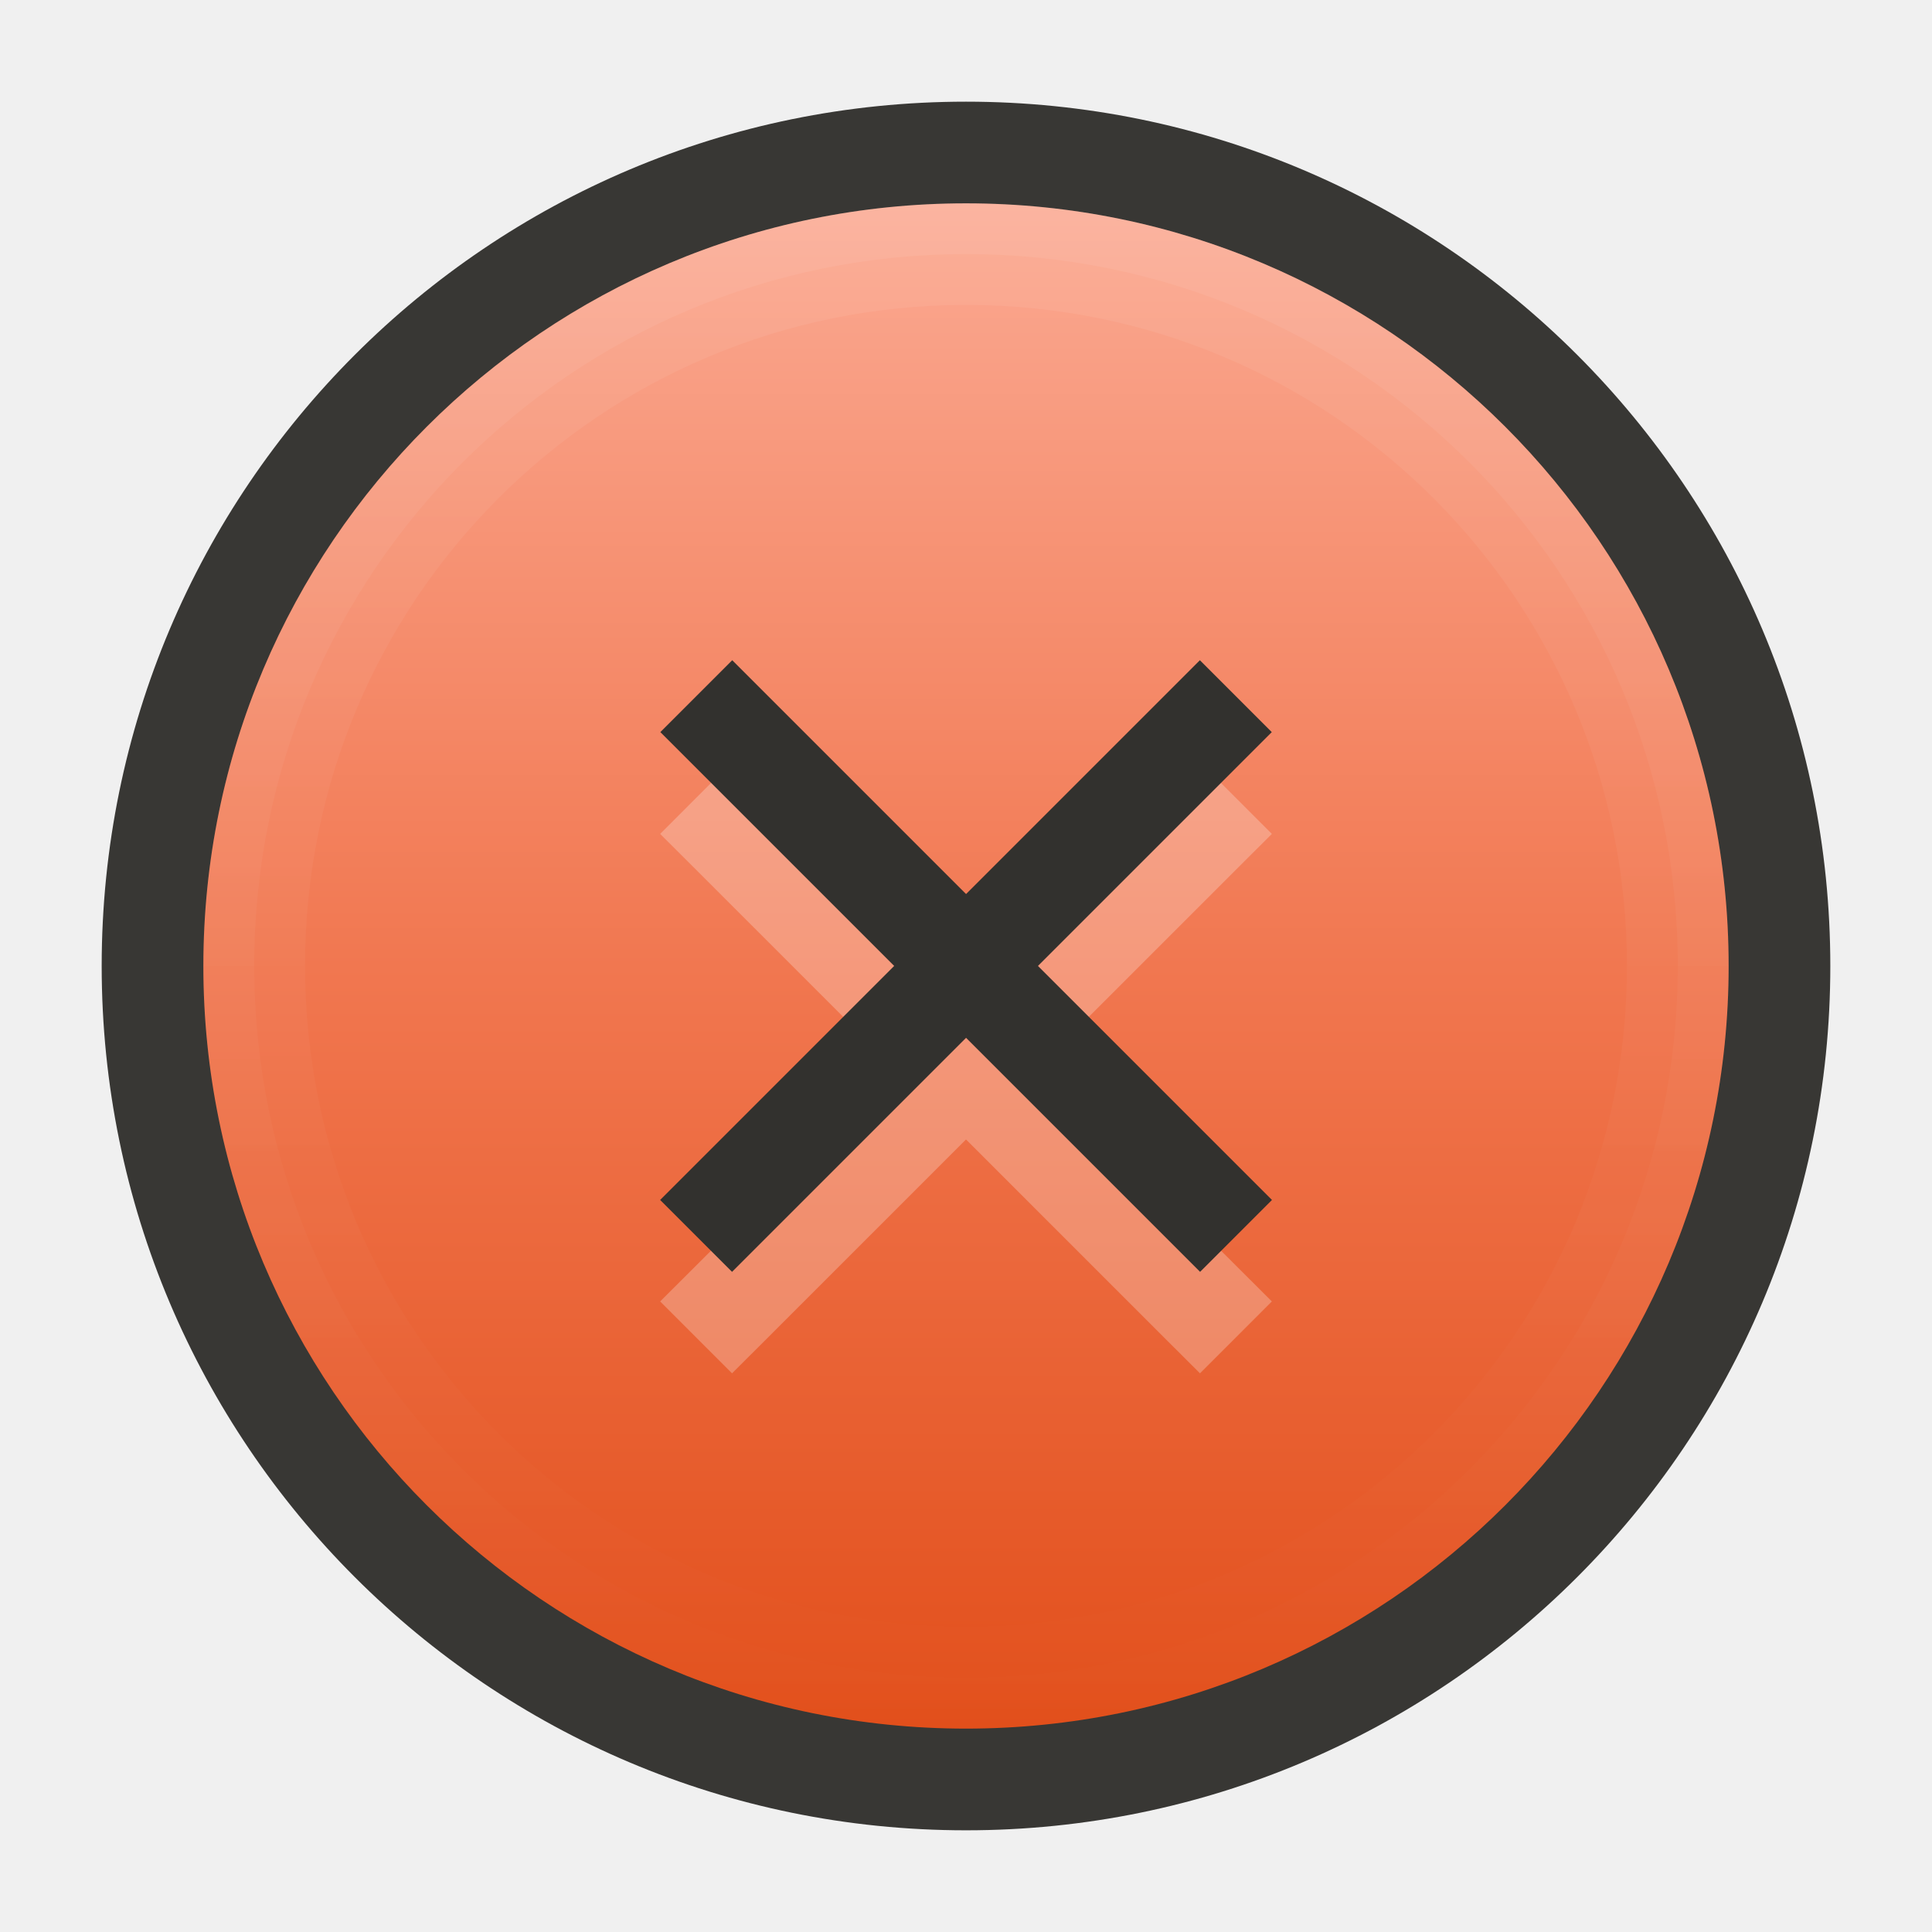
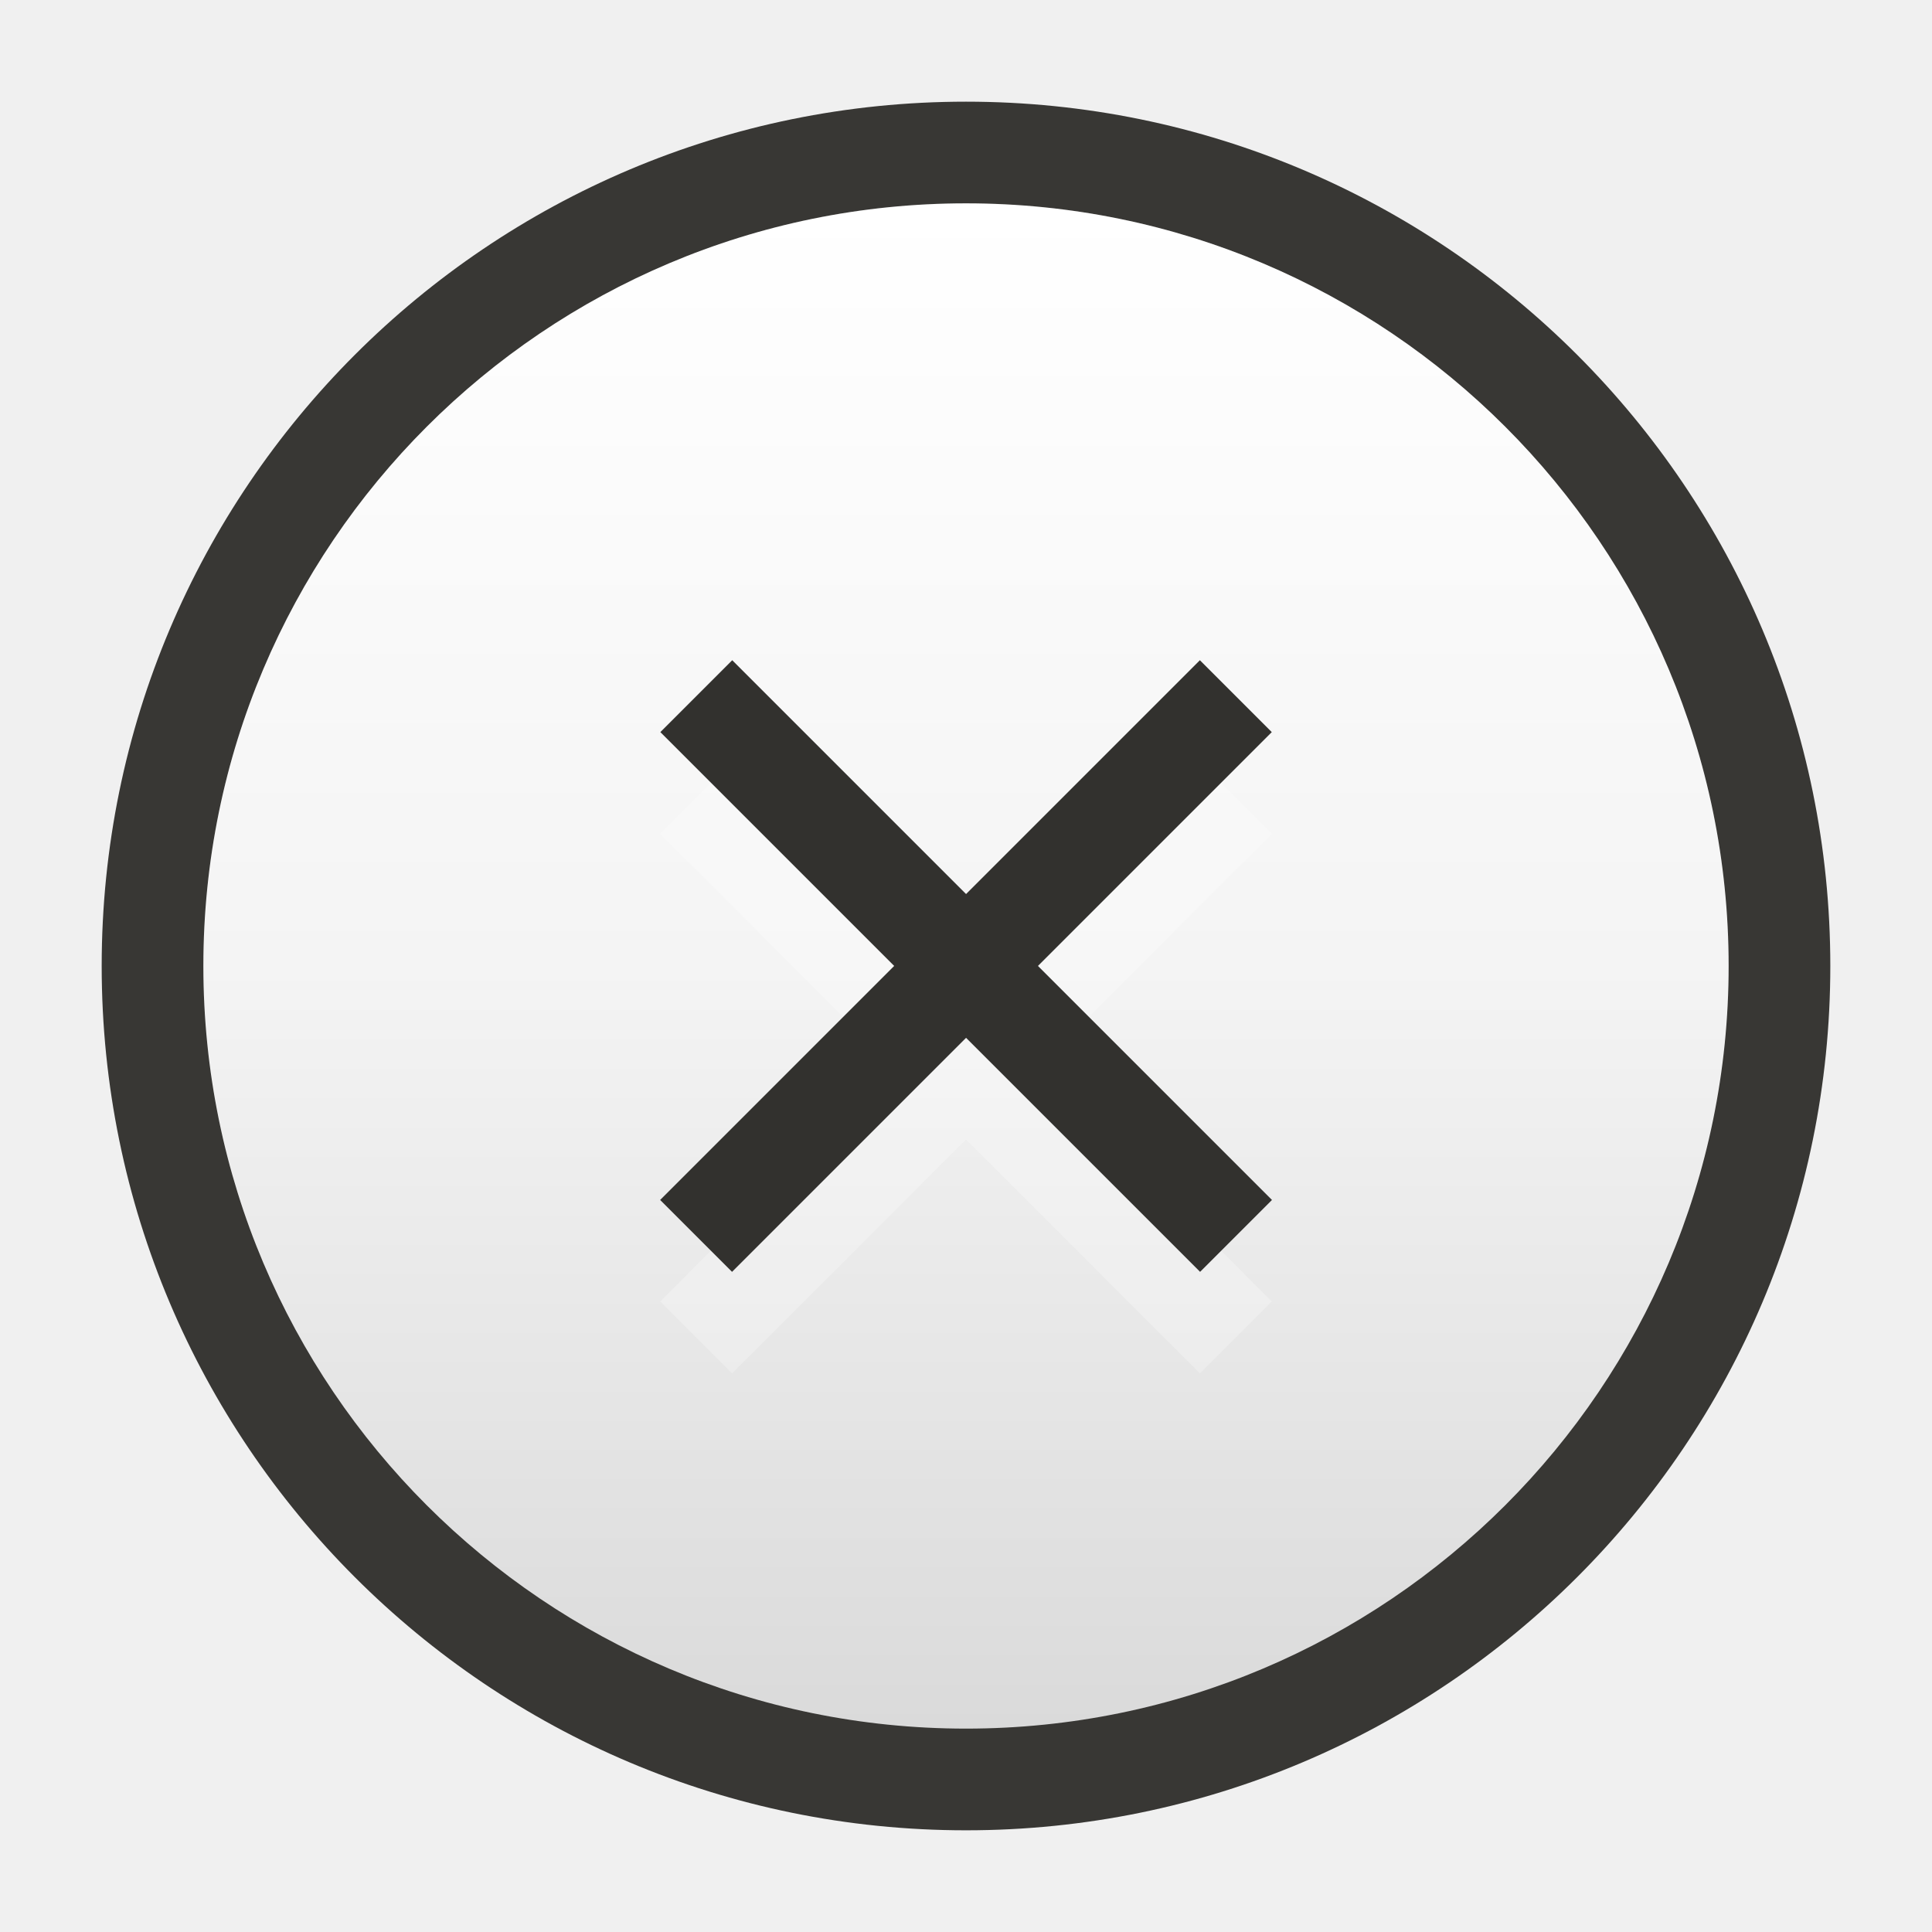
- <svg xmlns="http://www.w3.org/2000/svg" xmlns:xlink="http://www.w3.org/1999/xlink" width="19" height="19" id="svg4770" version="1.1" viewBox="0 0 19 19">
-   <defs id="defs4772">
-     <linearGradient xlink:href="#linearGradient4163" id="linearGradient4149" gradientUnits="userSpaceOnUse" gradientTransform="translate(-1072.362,-1053.362)" x1="2" y1="1062.862" x2="17" y2="1062.862" />
-     <linearGradient id="linearGradient4163">
-       <stop id="stop4803" offset="0" style="stop-color:#e24f1b;stop-opacity:1" />
-       <stop style="stop-color:#f17750;stop-opacity:1" offset="0.5" id="stop4805" />
-       <stop id="stop4807" offset="1" style="stop-color:#fba992;stop-opacity:1" />
+ <svg xmlns="http://www.w3.org/2000/svg" xmlns:xlink="http://www.w3.org/1999/xlink" width="19" height="19" id="svg4875" version="1.1" viewBox="0 0 19 19">
+   <defs id="defs4877">
+     <linearGradient xlink:href="#linearGradient4509" id="linearGradient4515" x1="2" y1="1062.862" x2="17" y2="1062.862" gradientUnits="userSpaceOnUse" gradientTransform="translate(-1072.362,-1053.362)" />
+     <linearGradient id="linearGradient4509">
+       <stop id="stop4803" offset="0" style="stop-color:#dadada;stop-opacity:1;" />
+       <stop style="stop-color:#f4f4f4;stop-opacity:1;" offset="0.5" id="stop4805" />
+       <stop id="stop4807" offset="1" style="stop-color:#ffffff;stop-opacity:1;" />
    </linearGradient>
    <linearGradient id="linearGradient4521">
-       <stop id="stop4293" offset="0" style="stop-color:#ffffff;stop-opacity:1;" />
-       <stop id="stop4295" offset="1" style="stop-color:#ffffff;stop-opacity:0;" />
+       <stop style="stop-color:#ffffff;stop-opacity:1;" offset="0" id="stop4523" />
+       <stop style="stop-color:#ffffff;stop-opacity:0;" offset="1" id="stop4525" />
    </linearGradient>
-     <linearGradient xlink:href="#linearGradient4521" id="linearGradient7548" gradientUnits="userSpaceOnUse" gradientTransform="matrix(0,1,1,0,0,2125.724)" x1="-1070.362" y1="9.5" x2="-1055.362" y2="9.5" />
-     <linearGradient xlink:href="#linearGradient4521" id="linearGradient7554" gradientUnits="userSpaceOnUse" gradientTransform="matrix(0,1.035712,1.035712,0,-0.3392617,2163.681)" x1="-1070.362" y1="9.5" x2="-1055.362" y2="9.5" />
+     <linearGradient xlink:href="#linearGradient4521" id="linearGradient7588" gradientUnits="userSpaceOnUse" gradientTransform="matrix(0,1,1,0,0,2125.724)" x1="-1070.362" y1="9.5" x2="-1055.362" y2="9.5" />
+     <linearGradient xlink:href="#linearGradient4521" id="linearGradient7594" gradientUnits="userSpaceOnUse" gradientTransform="matrix(0,1.035712,1.035712,0,-0.3392617,2163.681)" x1="-1070.362" y1="9.5" x2="-1055.362" y2="9.5" />
  </defs>
  <g id="layer1" transform="translate(287.3571,-522.8622)">
-     <g style="display:inline" transform="translate(-287.3571,-530.5)" id="g4137">
-       <circle style="color:#000000;fill:#383734;fill-opacity:1;fill-rule:nonzero;stroke:none;stroke-width:8;marker:none;visibility:visible;display:inline;overflow:visible;enable-background:accumulate" id="circle4139" cx="9.5" cy="1062.862" r="8.5" d="m 18,1062.862 a 8.5,8.5 0 0 1 -8.5,8.5 8.5,8.5 0 0 1 -8.5,-8.5 8.5,8.5 0 0 1 8.5,-8.5 8.5,8.5 0 0 1 8.5,8.5 z" />
-       <circle r="7.5" cy="9.5" cx="-1062.862" id="circle4141" style="color:#000000;fill:url(#linearGradient4149);fill-opacity:1;fill-rule:nonzero;stroke:none;stroke-width:8;marker:none;visibility:visible;display:inline;overflow:visible;enable-background:accumulate" transform="matrix(0,-1,1,0,0,0)" d="m -1055.362,9.5 a 7.5,7.5 0 0 1 -7.5,7.5 7.5,7.5 0 0 1 -7.5,-7.5 7.5,7.5 0 0 1 7.5,-7.5 7.5,7.5 0 0 1 7.5,7.5 z" />
-       <path style="font-style:normal;font-variant:normal;font-weight:normal;font-stretch:normal;text-indent:0;text-align:start;text-decoration:none;line-height:normal;letter-spacing:normal;word-spacing:normal;text-transform:none;direction:ltr;block-progression:tb;writing-mode:lr-tb;text-anchor:start;baseline-shift:baseline;opacity:0.07;color:#000000;color-interpolation:sRGB;color-interpolation-filters:linearRGB;fill:url(#linearGradient7548);fill-opacity:1;stroke:none;stroke-width:1;marker:none;visibility:visible;display:inline;overflow:visible;isolation:auto;mix-blend-mode:normal;enable-background:accumulate;clip-rule:nonzero;color-rendering:auto;image-rendering:auto;shape-rendering:auto;text-rendering:auto;font-family:sans-serif;-inkscape-font-specification:sans-serif" d="m 2,1062.861 c 0,-4.136 3.364,-7.5 7.5,-7.5 4.136,0 7.5,3.364 7.5,7.5 0,4.136 -3.364,7.5 -7.5,7.5 -4.136,0 -7.5,-3.364 -7.5,-7.5 z m 1,0 c 0,3.596 2.904,6.5 6.5,6.5 3.596,0 6.5,-2.904 6.5,-6.5 0,-3.596 -2.904,-6.5 -6.5,-6.5 -3.596,0 -6.5,2.904 -6.5,6.5 z" id="circle4143" />
-       <path style="font-style:normal;font-variant:normal;font-weight:normal;font-stretch:normal;text-indent:0;text-align:start;text-decoration:none;line-height:normal;letter-spacing:normal;word-spacing:normal;text-transform:none;direction:ltr;block-progression:tb;writing-mode:lr-tb;text-anchor:start;baseline-shift:baseline;opacity:0.07;color:#000000;color-interpolation:sRGB;color-interpolation-filters:linearRGB;fill:url(#linearGradient7554);fill-opacity:1;stroke:none;stroke-width:0.5;marker:none;visibility:visible;display:inline;overflow:visible;isolation:auto;mix-blend-mode:normal;enable-background:accumulate;clip-rule:nonzero;color-rendering:auto;image-rendering:auto;shape-rendering:auto;text-rendering:auto;font-family:sans-serif;-inkscape-font-specification:sans-serif" d="m 2,1062.861 c 0,-4.139 3.361,-7.5 7.5,-7.5 4.139,0 7.5,3.361 7.5,7.5 0,4.139 -3.361,7.5 -7.5,7.5 -4.139,0 -7.5,-3.361 -7.5,-7.5 z m 0.5,0 c 0,3.869 3.131,7 7,7 3.869,0 7,-3.131 7,-7 0,-3.869 -3.131,-7 -7,-7 -3.869,0 -7,3.131 -7,7 z" id="circle4145" />
-       <rect style="color:#000000;fill:none;stroke:none;stroke-width:1;marker:none;visibility:visible;display:inline;overflow:visible;enable-background:accumulate" id="rect4147" width="19" height="19" x="-7.3563765e-06" y="1053.362" />
+     <g id="g4541" transform="translate(-287.3571,-530.5)">
+       <circle r="8.5" cy="1062.862" cx="9.5" id="path4505" style="color:#000000;fill:#383734;fill-opacity:1;fill-rule:nonzero;stroke:none;stroke-width:8;marker:none;visibility:visible;display:inline;overflow:visible;enable-background:accumulate" d="m 18,1062.862 c 0,4.694 -3.806,8.5 -8.5,8.5 -4.694,0 -8.5,-3.806 -8.5,-8.5 0,-4.694 3.806,-8.5 8.5,-8.5 4.694,0 8.5,3.806 8.5,8.5 z" />
+       <circle transform="matrix(0,-1,1,0,0,0)" style="color:#000000;fill:url(#linearGradient4515);fill-opacity:1;fill-rule:nonzero;stroke:none;stroke-width:8;marker:none;visibility:visible;display:inline;overflow:visible;enable-background:accumulate" id="circle4507" cx="-1062.862" cy="9.5" r="7.5" d="m -1055.362,9.5 c 0,4.142 -3.358,7.5 -7.5,7.5 -4.142,0 -7.5,-3.358 -7.5,-7.5 0,-4.142 3.358,-7.5 7.5,-7.5 4.142,0 7.5,3.358 7.5,7.5 z" />
+       <path style="font-style:normal;font-variant:normal;font-weight:normal;font-stretch:normal;text-indent:0;text-align:start;text-decoration:none;line-height:normal;letter-spacing:normal;word-spacing:normal;text-transform:none;direction:ltr;block-progression:tb;writing-mode:lr-tb;text-anchor:start;baseline-shift:baseline;opacity:0.07;color:#000000;color-interpolation:sRGB;color-interpolation-filters:linearRGB;fill:url(#linearGradient7588);fill-opacity:1;stroke:none;stroke-width:1;marker:none;visibility:visible;display:inline;overflow:visible;isolation:auto;mix-blend-mode:normal;enable-background:accumulate;clip-rule:nonzero;color-rendering:auto;image-rendering:auto;shape-rendering:auto;text-rendering:auto;font-family:sans-serif;-inkscape-font-specification:sans-serif" d="m 2,1062.861 c 0,-4.136 3.364,-7.5 7.5,-7.5 4.136,0 7.5,3.364 7.5,7.5 0,4.136 -3.364,7.5 -7.5,7.5 -4.136,0 -7.5,-3.364 -7.5,-7.5 z m 1,0 c 0,3.596 2.904,6.5 6.5,6.5 3.596,0 6.5,-2.904 6.5,-6.5 0,-3.596 -2.904,-6.5 -6.5,-6.5 -3.596,0 -6.5,2.904 -6.5,6.5 z" id="circle4519" />
+       <path style="font-style:normal;font-variant:normal;font-weight:normal;font-stretch:normal;text-indent:0;text-align:start;text-decoration:none;line-height:normal;letter-spacing:normal;word-spacing:normal;text-transform:none;direction:ltr;block-progression:tb;writing-mode:lr-tb;text-anchor:start;baseline-shift:baseline;opacity:0.07;color:#000000;color-interpolation:sRGB;color-interpolation-filters:linearRGB;fill:url(#linearGradient7594);fill-opacity:1;stroke:none;stroke-width:0.5;marker:none;visibility:visible;display:inline;overflow:visible;isolation:auto;mix-blend-mode:normal;enable-background:accumulate;clip-rule:nonzero;color-rendering:auto;image-rendering:auto;shape-rendering:auto;text-rendering:auto;font-family:sans-serif;-inkscape-font-specification:sans-serif" d="m 2,1062.861 c 0,-4.139 3.361,-7.5 7.5,-7.5 4.139,0 7.5,3.361 7.5,7.5 0,4.139 -3.361,7.5 -7.5,7.5 -4.139,0 -7.5,-3.361 -7.5,-7.5 z m 0.5,0 c 0,3.869 3.131,7 7,7 3.869,0 7,-3.131 7,-7 0,-3.869 -3.131,-7 -7,-7 -3.869,0 -7,3.131 -7,7 z" id="circle4531" />
+       <rect y="1053.362" x="-7.3563765e-06" height="19" width="19" id="rect4539" style="color:#000000;fill:none;stroke:none;stroke-width:1;marker:none;visibility:visible;display:inline;overflow:visible;enable-background:accumulate" />
    </g>
-     <path id="path4165" d="m -280.158,530.356 -0.707,0.707 0.354,0.353 1.947,1.947 -1.947,1.945 -0.354,0.353 0.707,0.707 0.354,-0.353 1.947,-1.947 1.947,1.947 0.354,0.353 0.707,-0.707 -0.354,-0.353 -1.947,-1.945 1.947,-1.947 0.354,-0.353 -0.707,-0.707 -0.354,0.353 -1.947,1.947 -1.947,-1.947 -0.354,-0.353 z" style="font-style:normal;font-variant:normal;font-weight:normal;font-stretch:normal;text-indent:0;text-align:start;text-decoration:none;line-height:normal;letter-spacing:normal;word-spacing:normal;text-transform:none;direction:ltr;block-progression:tb;writing-mode:lr-tb;text-anchor:start;baseline-shift:baseline;opacity:0.25;color:#000000;color-interpolation:sRGB;color-interpolation-filters:linearRGB;fill:#ffffff;fill-opacity:1;stroke:none;stroke-width:1;marker:none;visibility:visible;display:inline;overflow:visible;isolation:auto;mix-blend-mode:normal;enable-background:accumulate;clip-rule:nonzero;color-rendering:auto;image-rendering:auto;shape-rendering:auto;text-rendering:auto;font-family:sans-serif;-inkscape-font-specification:sans-serif" />
-     <path style="font-style:normal;font-variant:normal;font-weight:normal;font-stretch:normal;text-indent:0;text-align:start;text-decoration:none;line-height:normal;letter-spacing:normal;word-spacing:normal;text-transform:none;direction:ltr;block-progression:tb;writing-mode:lr-tb;text-anchor:start;baseline-shift:baseline;color:#000000;color-interpolation:sRGB;color-interpolation-filters:linearRGB;fill:#32312e;fill-opacity:1;stroke:none;stroke-width:1;marker:none;visibility:visible;display:inline;overflow:visible;isolation:auto;mix-blend-mode:normal;enable-background:accumulate;clip-rule:nonzero;color-rendering:auto;image-rendering:auto;shape-rendering:auto;text-rendering:auto;font-family:sans-serif;-inkscape-font-specification:sans-serif" d="m -275.557,529.355 -0.354,0.354 -4.6,4.6 -0.354,0.354 0.707,0.707 0.354,-0.354 4.6,-4.6 0.354,-0.354 -0.707,-0.707 z" id="path4167" />
-     <path style="font-style:normal;font-variant:normal;font-weight:normal;font-stretch:normal;text-indent:0;text-align:start;text-decoration:none;line-height:normal;letter-spacing:normal;word-spacing:normal;text-transform:none;direction:ltr;block-progression:tb;writing-mode:lr-tb;text-anchor:start;baseline-shift:baseline;color:#000000;color-interpolation:sRGB;color-interpolation-filters:linearRGB;fill:#32312e;fill-opacity:1;stroke:none;stroke-width:1;marker:none;visibility:visible;display:inline;overflow:visible;isolation:auto;mix-blend-mode:normal;enable-background:accumulate;clip-rule:nonzero;color-rendering:auto;image-rendering:auto;shape-rendering:auto;text-rendering:auto;font-family:sans-serif;-inkscape-font-specification:sans-serif" d="m -280.156,529.355 -0.707,0.707 0.354,0.354 4.6,4.6 0.354,0.354 0.707,-0.707 -0.354,-0.354 -4.6,-4.6 -0.354,-0.354 z" id="path4169" />
+     <path style="font-style:normal;font-variant:normal;font-weight:normal;font-stretch:normal;text-indent:0;text-align:start;text-decoration:none;line-height:normal;letter-spacing:normal;word-spacing:normal;text-transform:none;direction:ltr;block-progression:tb;writing-mode:lr-tb;text-anchor:start;baseline-shift:baseline;opacity:0.25;color:#000000;color-interpolation:sRGB;color-interpolation-filters:linearRGB;fill:#ffffff;fill-opacity:1;stroke:none;stroke-width:1;marker:none;visibility:visible;display:inline;overflow:visible;isolation:auto;mix-blend-mode:normal;enable-background:accumulate;clip-rule:nonzero;color-rendering:auto;image-rendering:auto;shape-rendering:auto;text-rendering:auto;font-family:sans-serif;-inkscape-font-specification:sans-serif" d="m -280.158,530.356 -0.707,0.707 0.354,0.353 1.947,1.947 -1.947,1.945 -0.354,0.353 0.707,0.707 0.354,-0.353 1.947,-1.947 1.947,1.947 0.354,0.353 0.707,-0.707 -0.354,-0.353 -1.947,-1.945 1.947,-1.947 0.354,-0.353 -0.707,-0.707 -0.354,0.353 -1.947,1.947 -1.947,-1.947 -0.354,-0.353 z" id="path4646" />
+     <path style="font-style:normal;font-variant:normal;font-weight:normal;font-stretch:normal;text-indent:0;text-align:start;text-decoration:none;line-height:normal;letter-spacing:normal;word-spacing:normal;text-transform:none;direction:ltr;block-progression:tb;writing-mode:lr-tb;text-anchor:start;baseline-shift:baseline;color:#000000;color-interpolation:sRGB;color-interpolation-filters:linearRGB;fill:#32312e;fill-opacity:1;stroke:none;stroke-width:1;marker:none;visibility:visible;display:inline;overflow:visible;isolation:auto;mix-blend-mode:normal;enable-background:accumulate;clip-rule:nonzero;color-rendering:auto;image-rendering:auto;shape-rendering:auto;text-rendering:auto;font-family:sans-serif;-inkscape-font-specification:sans-serif" d="m -275.557,529.355 -0.354,0.354 -4.6,4.6 -0.354,0.354 0.707,0.707 0.354,-0.354 4.6,-4.6 0.354,-0.354 -0.707,-0.707 z" id="path4535" />
+     <path style="font-style:normal;font-variant:normal;font-weight:normal;font-stretch:normal;text-indent:0;text-align:start;text-decoration:none;line-height:normal;letter-spacing:normal;word-spacing:normal;text-transform:none;direction:ltr;block-progression:tb;writing-mode:lr-tb;text-anchor:start;baseline-shift:baseline;color:#000000;color-interpolation:sRGB;color-interpolation-filters:linearRGB;fill:#32312e;fill-opacity:1;stroke:none;stroke-width:1;marker:none;visibility:visible;display:inline;overflow:visible;isolation:auto;mix-blend-mode:normal;enable-background:accumulate;clip-rule:nonzero;color-rendering:auto;image-rendering:auto;shape-rendering:auto;text-rendering:auto;font-family:sans-serif;-inkscape-font-specification:sans-serif" d="m -280.156,529.355 -0.707,0.707 0.354,0.354 4.6,4.6 0.354,0.354 0.707,-0.707 -0.354,-0.354 -4.6,-4.6 -0.354,-0.354 z" id="path4537" />
  </g>
</svg>
